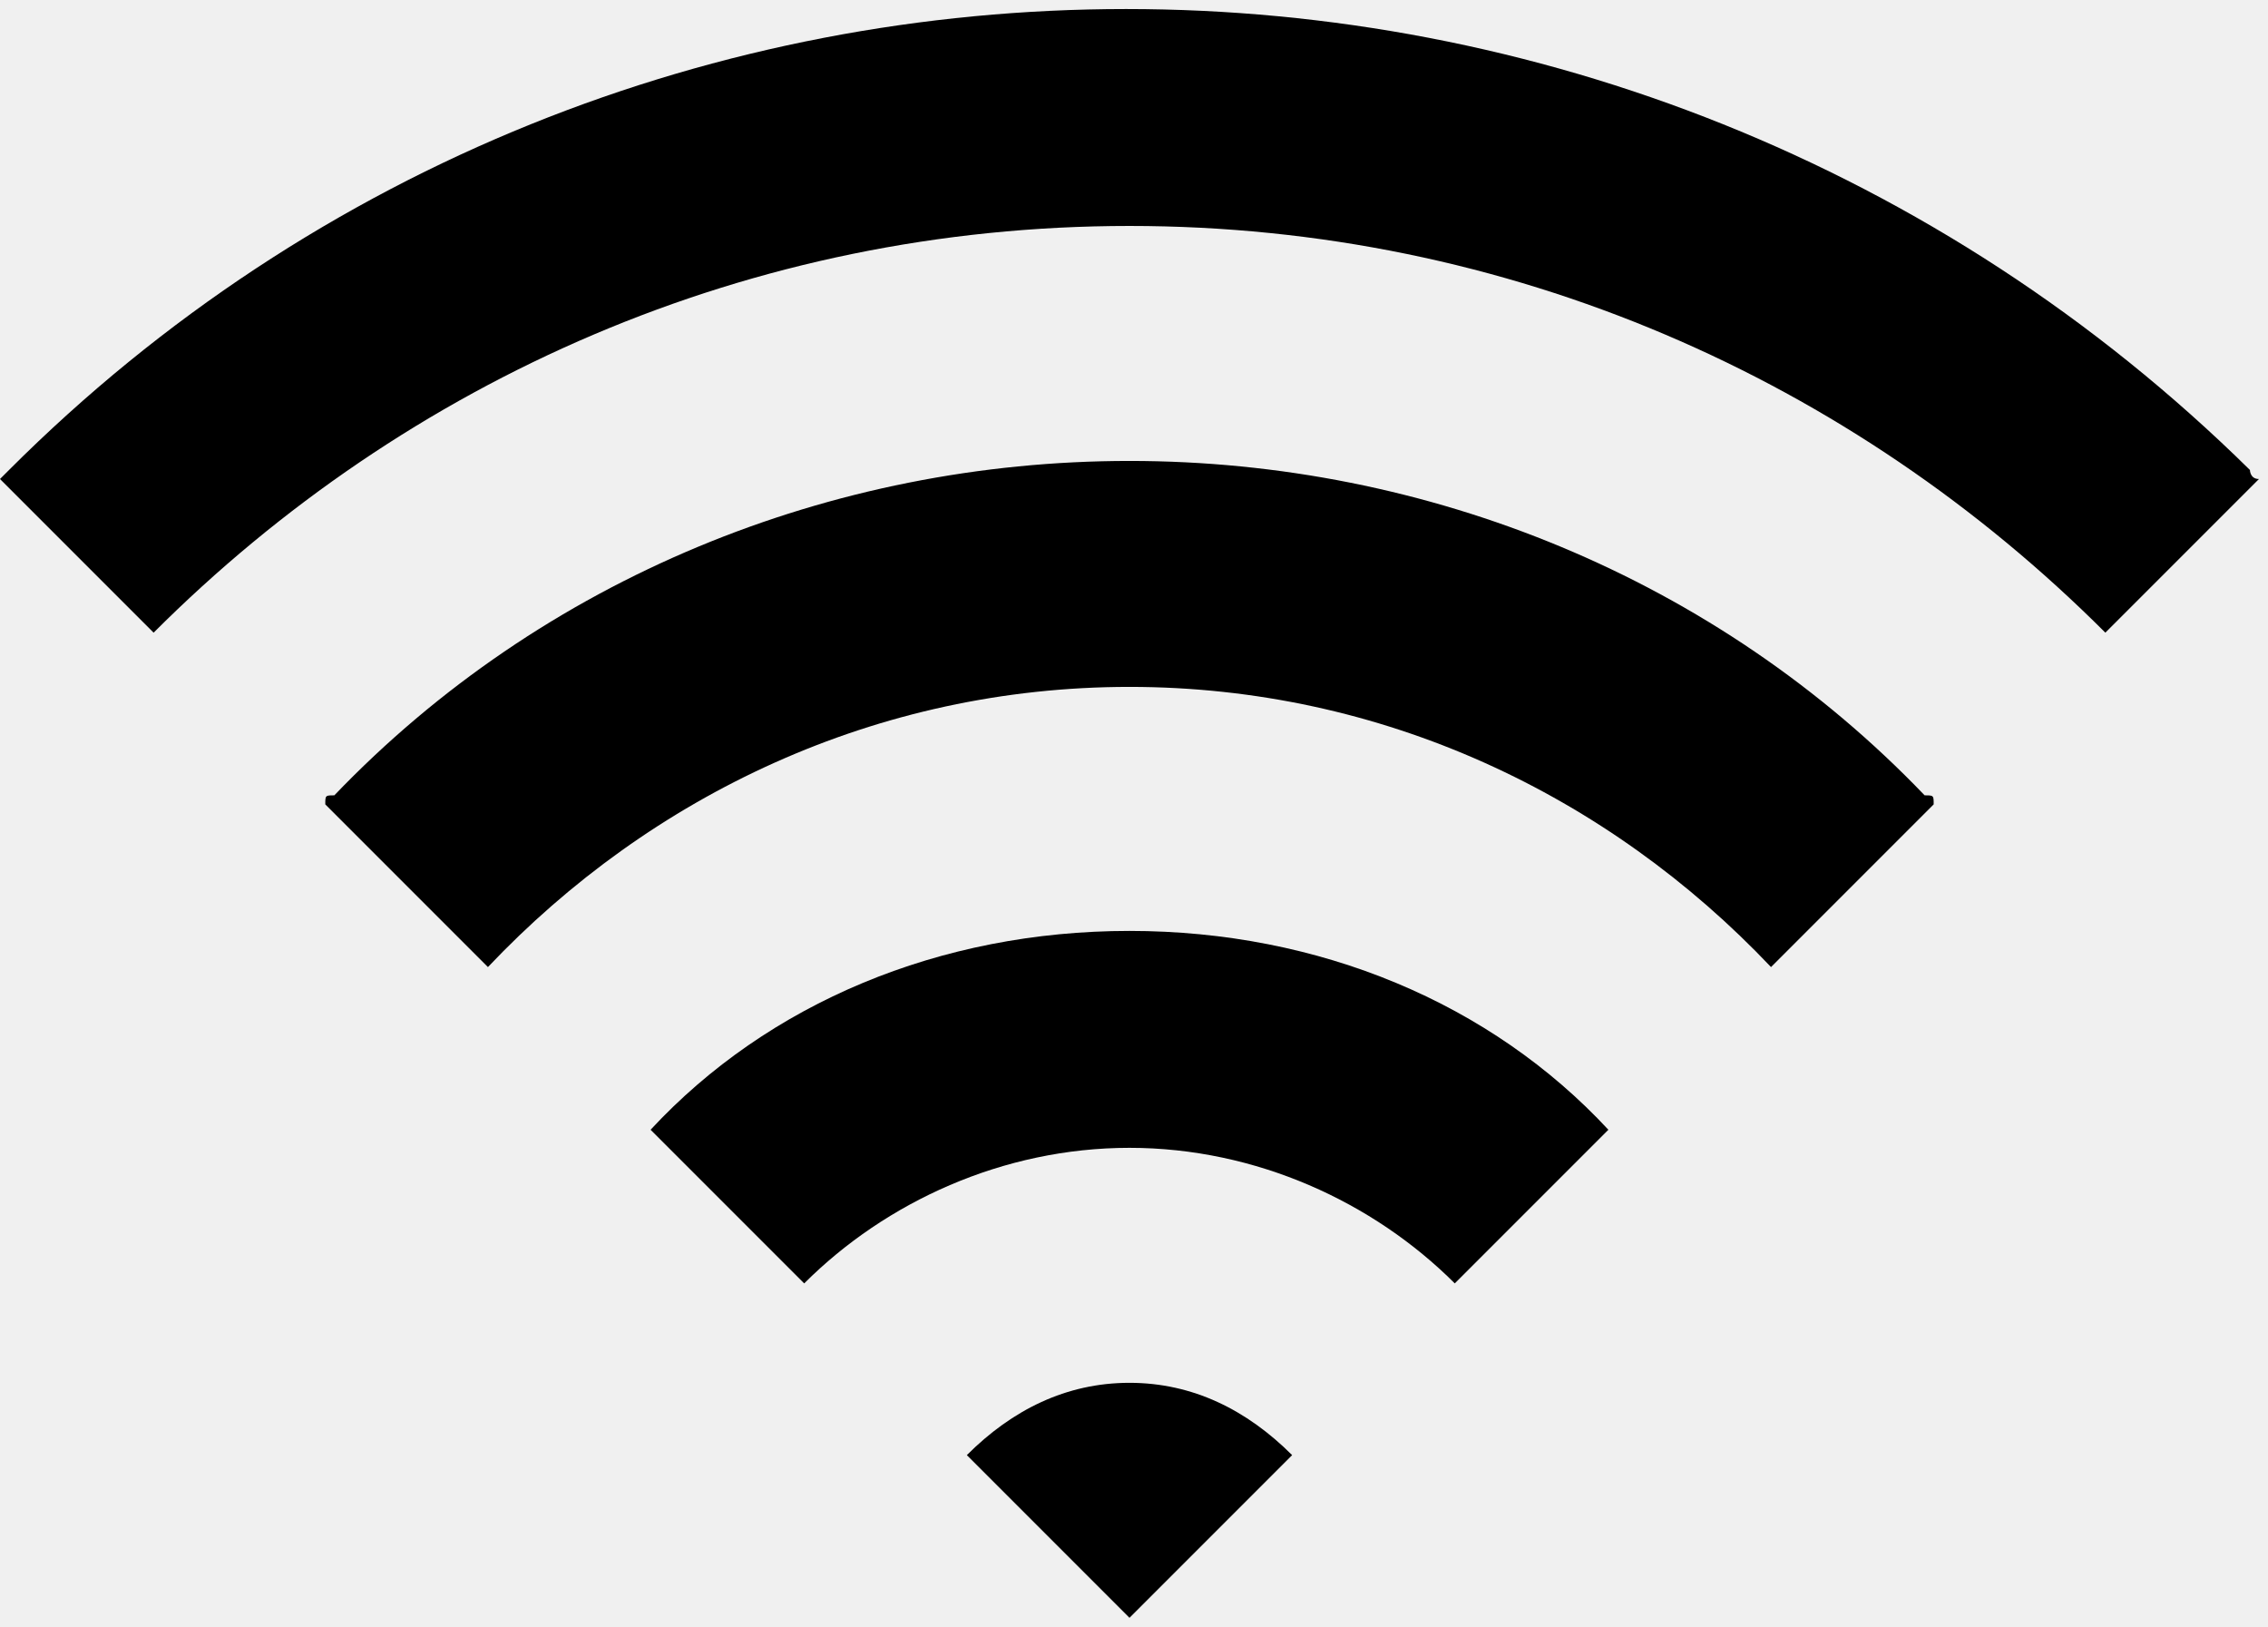
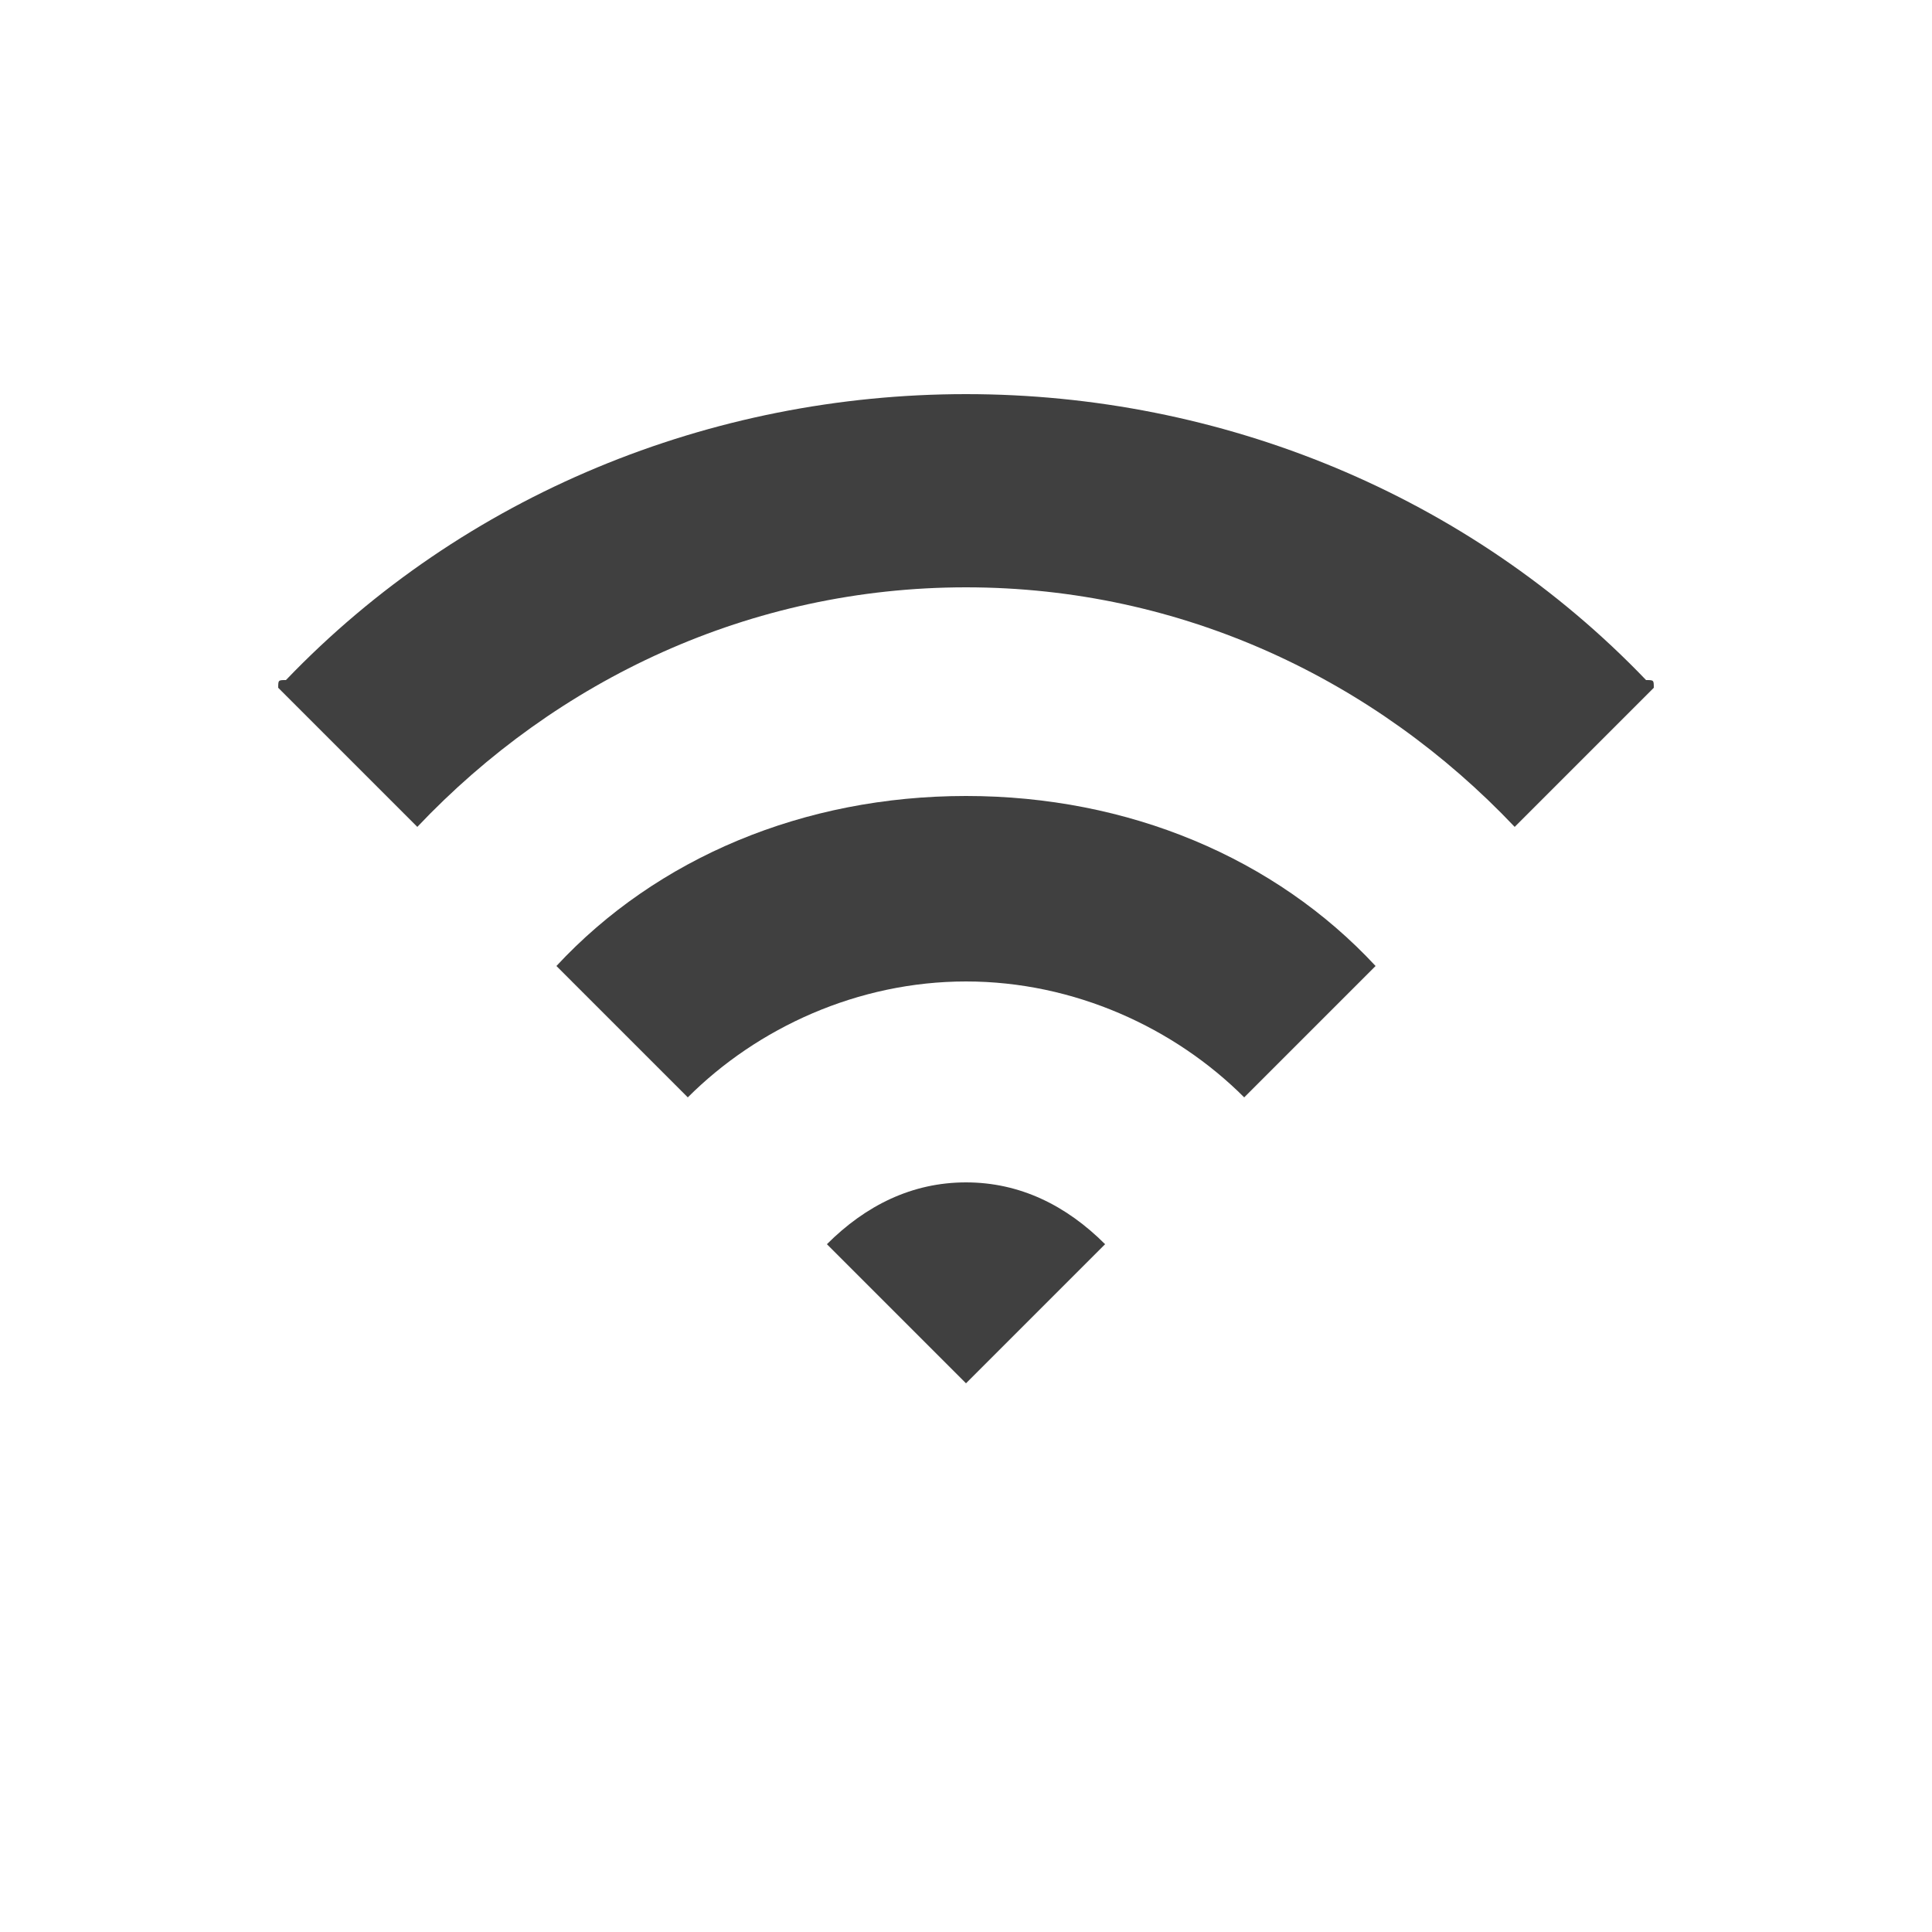
- <svg xmlns="http://www.w3.org/2000/svg" width="251px" height="180px" version="1.1">
-   <path id="wifi" d="M125,51 C92,51 60,64 37,88 C36,88 36,88 36,89 L54,107 C72,88 97,76 125,76 C153,76 178,88 196,107 L214,89 C214,88 214,88 213,88 C190,64 158,51 125,51 M249,52 C180,-16 69,-16 1,52 C1,52 0,53 0,53 L17,70 C45,42 83,25 125,25 C167,25 205,42 233,70 L250,53 C249,53 249,52 249,52 M125,153 C118,153 112,156 107,161 L125,179 L143,161 C138,156 132,153 125,153 M72,125 L89,142 C98,133 111,127 125,127 C139,127 152,133 161,142 L178,125 C165,111 146,103 125,103 C104,103 85,111 72,125" fill="rgb(0,0,0)" />
+ <svg xmlns="http://www.w3.org/2000/svg" width="250px" height="250px" viewBox="0 0 250 250" version="1.1">
+   <path d="M 0 0 L 250 0 L 250 250 L 0 250 L 0 0" fill="#fff" />
+   <path id="wifi" d="M125,51 C92,51 60,64 37,88 C36,88 36,88 36,89 L54,107 C72,88 97,76 125,76 C153,76 178,88 196,107 L214,89 C214,88 214,88 213,88 C190,64 158,51 125,51" fill="rgba(0,0,0,.75)" />
+   <path id="wifi" d="M125,153 C118,153 112,156 107,161 L125,179 L143,161 C138,156 132,153 125,153" fill="rgba(0, 0, 0, .75)" />
+   <path id="wifi" d="M72,125 L89,142 C98,133 111,127 125,127 C139,127 152,133 161,142 L178,125 C165,111 146,103 125,103 C104,103 85,111 72,125" fill="rgba(0, 0, 0, .75)" />
</svg>
